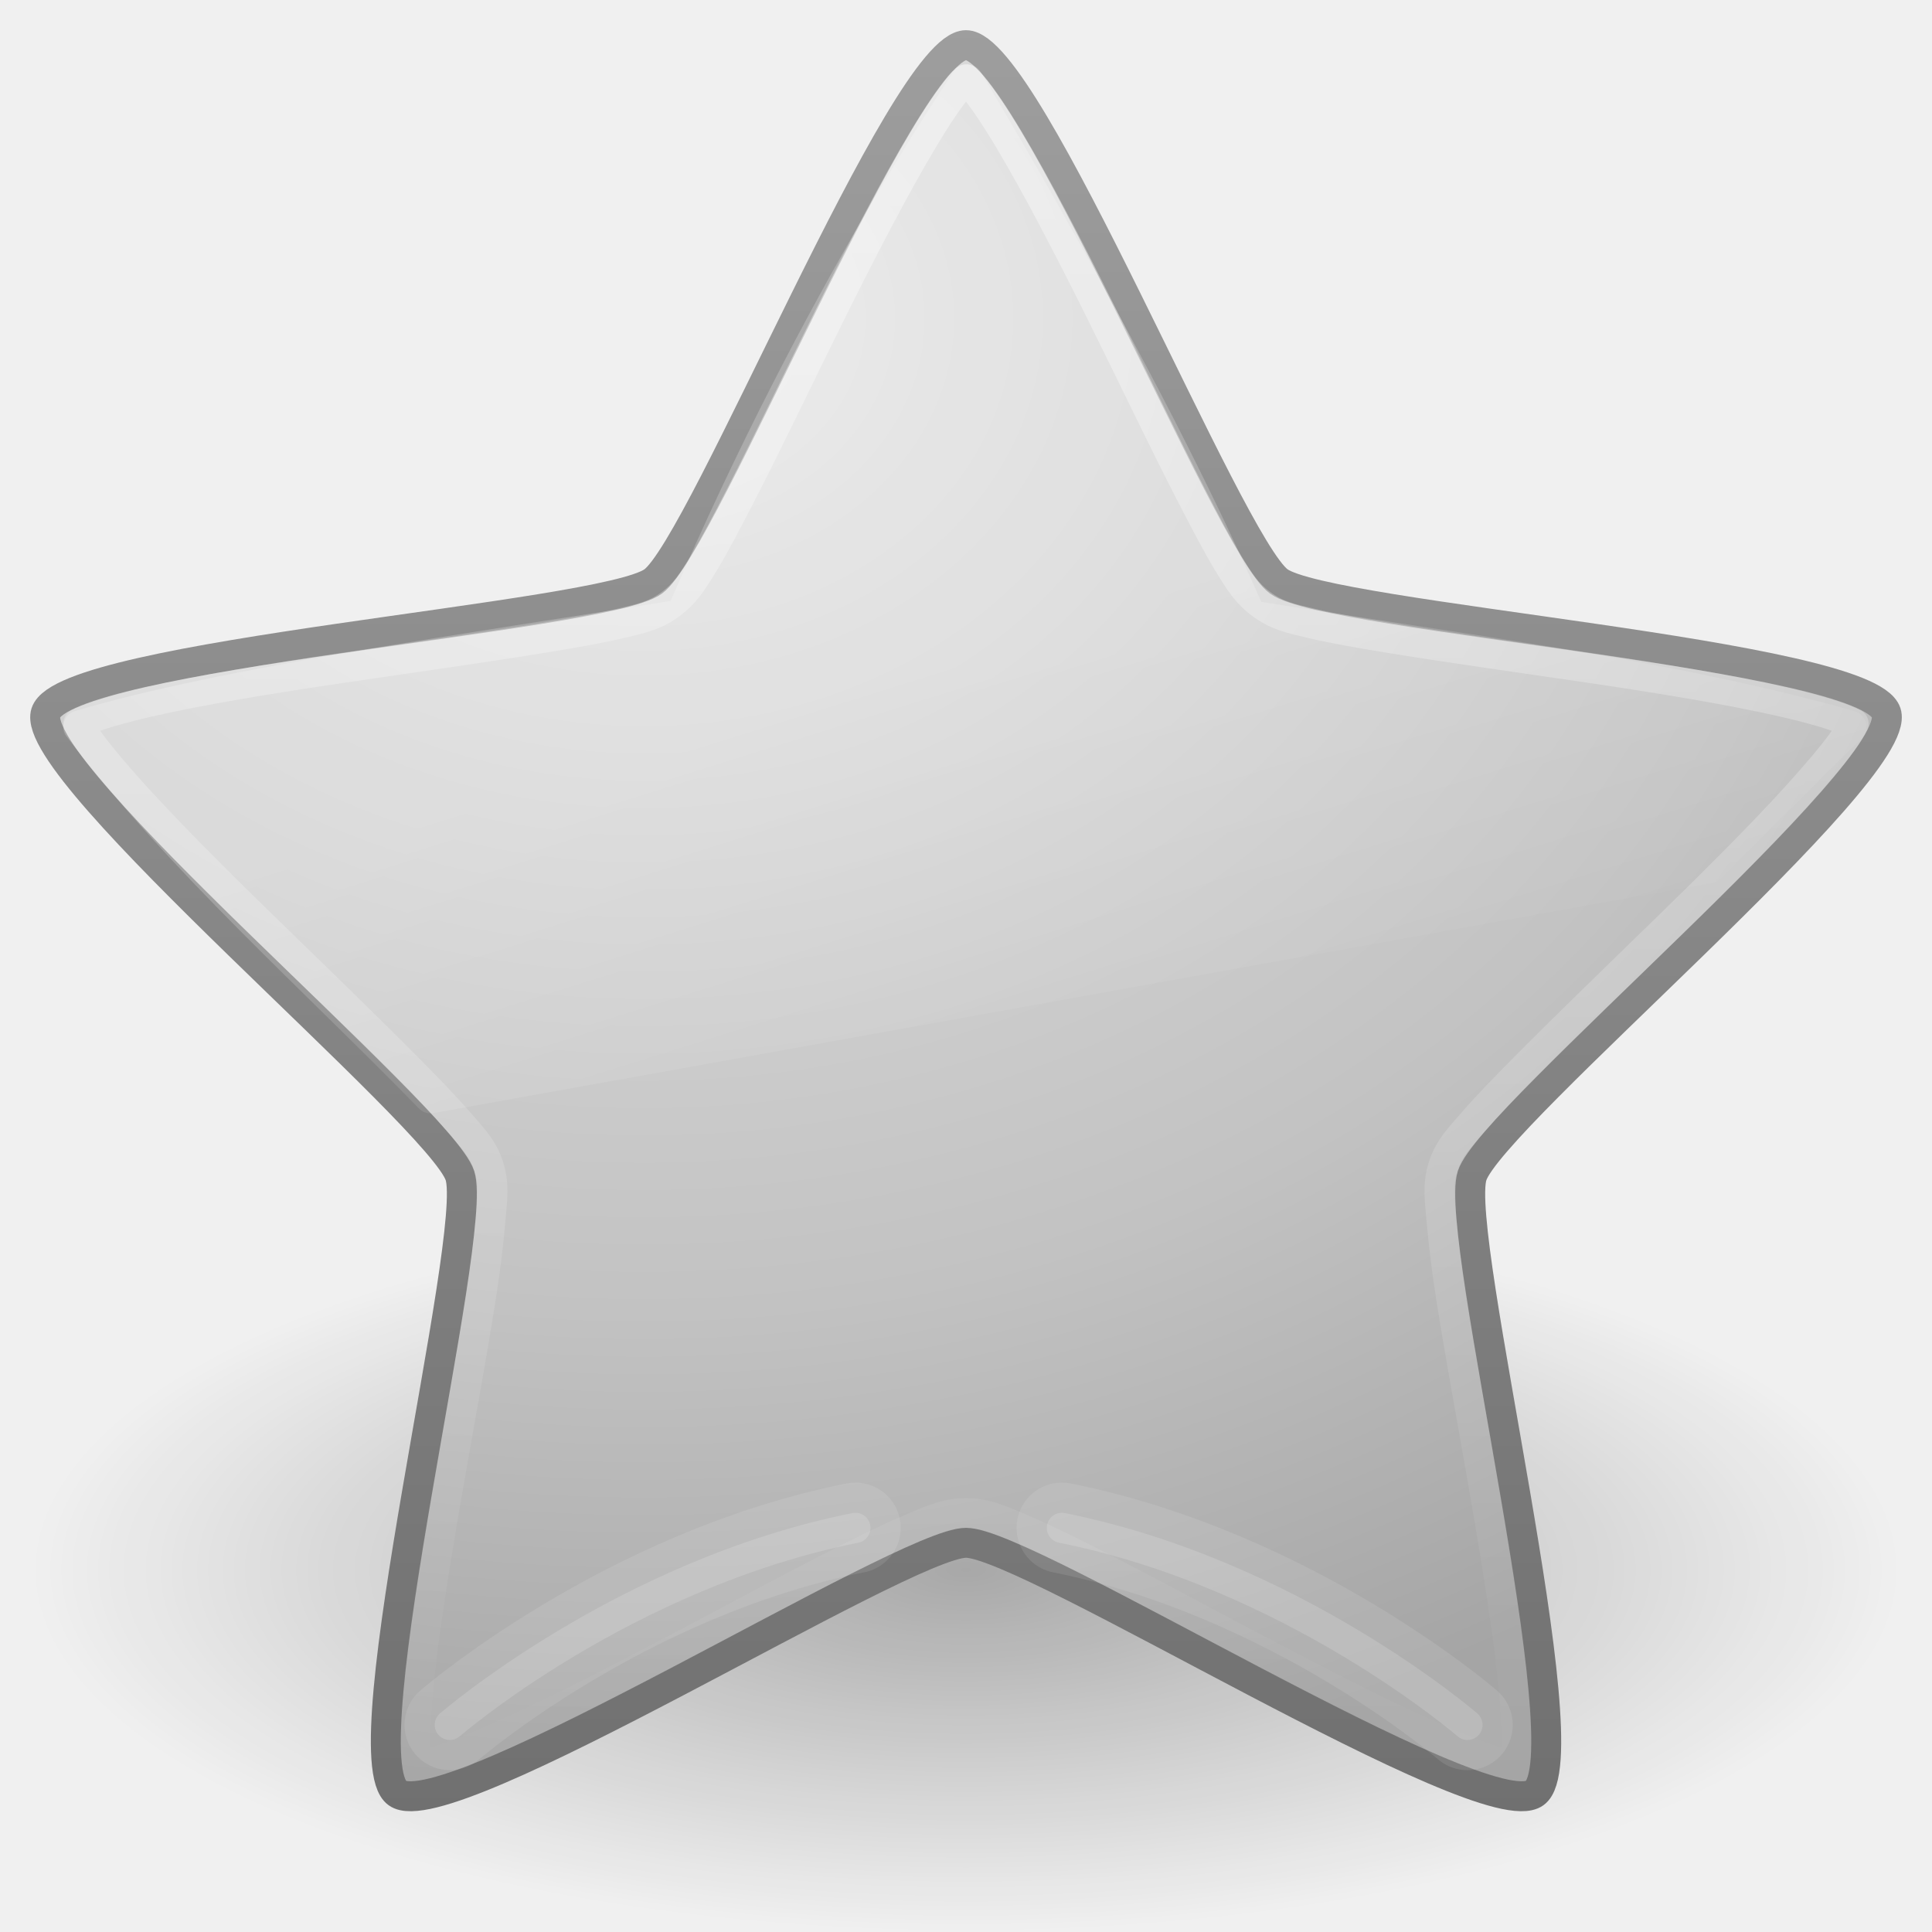
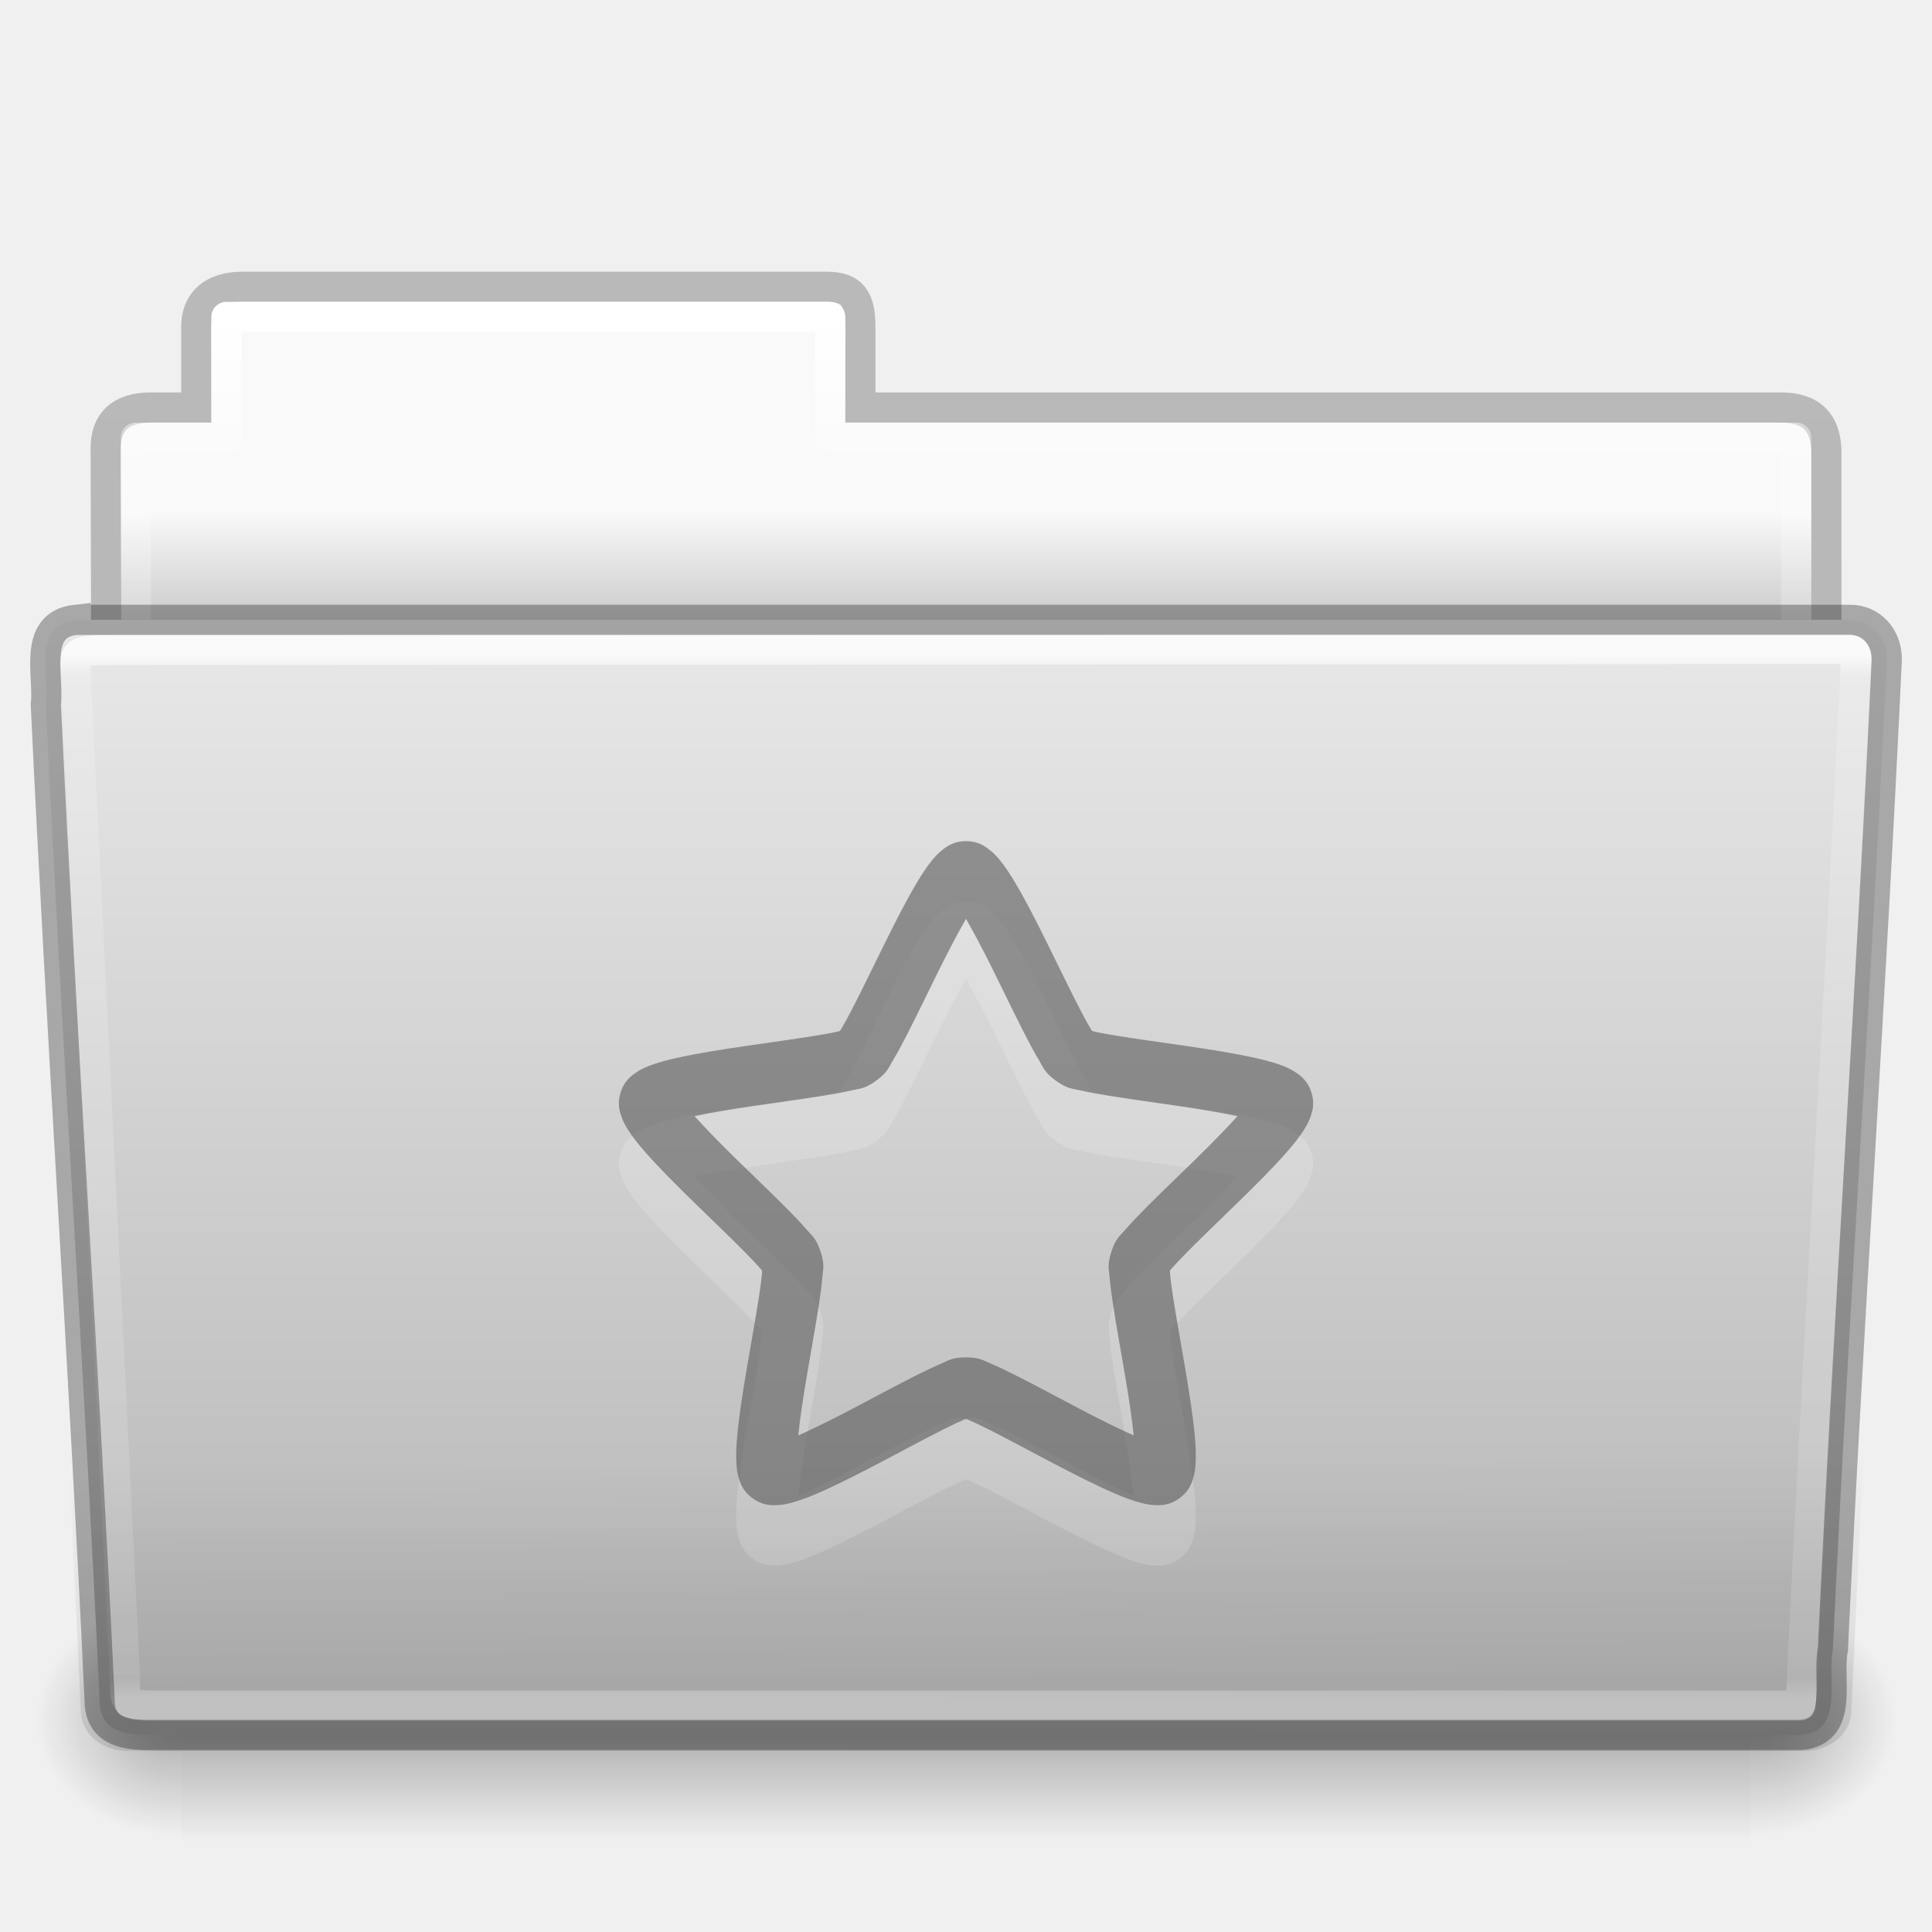
- <svg xmlns="http://www.w3.org/2000/svg" xmlns:xlink="http://www.w3.org/1999/xlink" version="1.1" width="64" height="64" id="svg3005">
-   <defs id="defs3007">
-     <linearGradient x1="34.889" y1="2.004" x2="34.889" y2="59.098" id="linearGradient5152-441" xlink:href="#linearGradient5146-487" gradientUnits="userSpaceOnUse" />
-     <linearGradient id="linearGradient5146-487">
-       <stop id="stop2896" style="stop-color:#ffffff;stop-opacity:1" offset="0" />
-       <stop id="stop2898" style="stop-color:#ffffff;stop-opacity:0" offset="1" />
+ <svg xmlns="http://www.w3.org/2000/svg" xmlns:xlink="http://www.w3.org/1999/xlink" version="1.1" width="64" height="64" id="svg24942">
+   <defs id="defs24944">
+     <linearGradient x1="97.539" y1="16.962" x2="97.539" y2="44.261" id="linearGradient22622" xlink:href="#linearGradient8272-8-8" gradientUnits="userSpaceOnUse" gradientTransform="matrix(1.321028,0,0,1.26798,-70.72988,0.1738106)" />
+     <linearGradient id="linearGradient8272-8-8">
+       <stop id="stop8274-4" style="stop-color:#ffffff;stop-opacity:1" offset="0" />
+       <stop id="stop8276-5" style="stop-color:#ffffff;stop-opacity:0.235" offset="0.022" />
+       <stop id="stop8278-0" style="stop-color:#ffffff;stop-opacity:0.157" offset="0.979" />
+       <stop id="stop8280-5-9" style="stop-color:#ffffff;stop-opacity:0.392" offset="1" />
    </linearGradient>
-     <linearGradient x1="11.566" y1="22.292" x2="15.215" y2="33.955" id="linearGradient5156-541" xlink:href="#linearGradient8265-821-176-38-919-66-249-690" gradientUnits="userSpaceOnUse" gradientTransform="matrix(1.333335,0,0,1.333335,3.973222,-4.162213)" />
-     <linearGradient id="linearGradient8265-821-176-38-919-66-249-690">
-       <stop id="stop2890" style="stop-color:#ffffff;stop-opacity:0.275" offset="0" />
-       <stop id="stop2892" style="stop-color:#ffffff;stop-opacity:0" offset="1" />
+     <linearGradient x1="22.935" y1="49.629" x2="22.809" y2="36.658" id="linearGradient22618" xlink:href="#linearGradient6129-963-697-142-998-580-273-9" gradientUnits="userSpaceOnUse" gradientTransform="matrix(1.54329,0,0,1.310345,-5.038294,0.3448306)" />
+     <linearGradient id="linearGradient6129-963-697-142-998-580-273-9">
+       <stop id="stop2661-3" style="stop-color:#0a0a0a;stop-opacity:0.498" offset="0" />
+       <stop id="stop2663-33" style="stop-color:#0a0a0a;stop-opacity:0" offset="1" />
    </linearGradient>
-     <radialGradient cx="13.139" cy="25.625" r="13.931" fx="13.139" fy="25.625" id="radialGradient2853-822" xlink:href="#linearGradient3690-278" gradientUnits="userSpaceOnUse" gradientTransform="matrix(0,3.579735,-4.28717,0,131.1986,-36.5015)" />
-     <linearGradient id="linearGradient3690-278">
-       <stop id="stop2874" style="stop-color:#e8e8e8;stop-opacity:1" offset="0" />
-       <stop id="stop2876" style="stop-color:#d8d8d8;stop-opacity:1" offset="0.262" />
-       <stop id="stop2878" style="stop-color:#c2c2c2;stop-opacity:1" offset="0.661" />
-       <stop id="stop2880" style="stop-color:#a5a5a5;stop-opacity:1" offset="1" />
+     <linearGradient x1="-91" y1="44" x2="-91" y2="119.06" id="linearGradient22614" xlink:href="#linearGradient4632-0-6-4-4-4" gradientUnits="userSpaceOnUse" gradientTransform="matrix(0.5041322,0,0,0.4933339,73.84364,-1.453289)" />
+     <linearGradient id="linearGradient4632-0-6-4-4-4">
+       <stop id="stop4634-4-4-7-4" style="stop-color:#e9e9e9;stop-opacity:1" offset="0" />
+       <stop id="stop4636-3-1-5-9" style="stop-color:#b4b4b4;stop-opacity:1" offset="1" />
    </linearGradient>
-     <linearGradient x1="21.483" y1="36.255" x2="21.483" y2="9.58" id="linearGradient2855-184" xlink:href="#linearGradient3603-271" gradientUnits="userSpaceOnUse" gradientTransform="matrix(2.23776,0,0,2.234692,-16.07464,-20.81515)" />
-     <linearGradient id="linearGradient3603-271">
-       <stop id="stop2884" style="stop-color:#707070;stop-opacity:1" offset="0" />
-       <stop id="stop2886" style="stop-color:#9e9e9e;stop-opacity:1" offset="1" />
+     <radialGradient cx="605.714" cy="486.648" r="117.143" fx="605.714" fy="486.648" id="radialGradient22610" xlink:href="#linearGradient5060-820-8" gradientUnits="userSpaceOnUse" gradientTransform="matrix(-0.04016195,0,0,0.0329426,30.20468,40.92132)" />
+     <linearGradient id="linearGradient5060-820-8">
+       <stop id="stop2681-37" style="stop-color:#000000;stop-opacity:1" offset="0" />
+       <stop id="stop2683-05" style="stop-color:#000000;stop-opacity:0" offset="1" />
    </linearGradient>
-     <linearGradient id="linearGradient8838-806">
-       <stop id="stop2868" style="stop-color:#000000;stop-opacity:1" offset="0" />
-       <stop id="stop2870" style="stop-color:#000000;stop-opacity:0" offset="1" />
+     <linearGradient x1="302.857" y1="366.648" x2="302.857" y2="609.505" id="linearGradient22606" xlink:href="#linearGradient5048-585-1" gradientUnits="userSpaceOnUse" gradientTransform="matrix(0.1076923,0,0,0.03294117,-6.922414,40.92219)" />
+     <linearGradient id="linearGradient5048-585-1">
+       <stop id="stop2667-0" style="stop-color:#000000;stop-opacity:0" offset="0" />
+       <stop id="stop2669-91" style="stop-color:#000000;stop-opacity:1" offset="0.5" />
+       <stop id="stop2671-6" style="stop-color:#000000;stop-opacity:0" offset="1" />
    </linearGradient>
-     <radialGradient cx="62.625" cy="4.625" r="10.625" fx="62.625" fy="4.625" id="radialGradient3003" xlink:href="#linearGradient8838-806" gradientUnits="userSpaceOnUse" gradientTransform="matrix(2.917647,0,0,1.129412,-150.7177,46.77645)" />
+     <radialGradient cx="605.714" cy="486.648" r="117.143" fx="605.714" fy="486.648" id="radialGradient22602" xlink:href="#linearGradient5060-820-8" gradientUnits="userSpaceOnUse" gradientTransform="matrix(0.04016195,0,0,0.0329426,33.79665,40.92132)" />
+     <linearGradient x1="97.539" y1="8.81" x2="97.539" y2="44.261" id="linearGradient22598" xlink:href="#linearGradient9235-9" gradientUnits="userSpaceOnUse" gradientTransform="matrix(1.274967,0,0,1.218292,-67.15852,-0.3392094)" />
+     <linearGradient id="linearGradient9235-9">
+       <stop id="stop9237-7" style="stop-color:#ffffff;stop-opacity:1" offset="0" />
+       <stop id="stop9239-2-3" style="stop-color:#ffffff;stop-opacity:0.235" offset="0.109" />
+       <stop id="stop9241-1" style="stop-color:#ffffff;stop-opacity:0.157" offset="0.979" />
+       <stop id="stop9243-5" style="stop-color:#ffffff;stop-opacity:0.392" offset="1" />
+     </linearGradient>
+     <linearGradient x1="-51.786" y1="53.514" x2="-51.786" y2="3.634" id="linearGradient22594" xlink:href="#linearGradient3104-8-8-97-4-6-11-5-5-1-0-5" gradientUnits="userSpaceOnUse" gradientTransform="matrix(1.056377,0,0,1.077055,69.97582,-2.529649)" />
+     <linearGradient id="linearGradient3104-8-8-97-4-6-11-5-5-1-0-5">
+       <stop id="stop3106-5-4-3-5-0-2-1-0-1-2-7" style="stop-color:#000000;stop-opacity:0.322" offset="0" />
+       <stop id="stop3108-4-3-7-8-2-0-7-9-4-9-4-5" style="stop-color:#000000;stop-opacity:0.278" offset="1" />
+     </linearGradient>
+     <linearGradient id="linearGradient6404-7-5-7">
+       <stop id="stop6406-1-8-2" style="stop-color:#f9f9f9;stop-opacity:1" offset="0" />
+       <stop id="stop6408-9-6-4" style="stop-color:#c9c9c9;stop-opacity:1" offset="1" />
+     </linearGradient>
+     <linearGradient x1="62.989" y1="14.091" x2="62.989" y2="16.998" id="linearGradient24940" xlink:href="#linearGradient6404-7-5-7" gradientUnits="userSpaceOnUse" gradientTransform="matrix(1.313553,0,0,1.290055,-55.48495,-1.221859)" />
+     <linearGradient xlink:href="#linearGradient8272-8-8" id="linearGradient3037" gradientUnits="userSpaceOnUse" gradientTransform="matrix(1.321028,0,0,1.26798,-70.72988,0.1738106)" x1="97.539" y1="16.962" x2="97.539" y2="44.261" />
+     <linearGradient xlink:href="#linearGradient6129-963-697-142-998-580-273-9" id="linearGradient3040" gradientUnits="userSpaceOnUse" gradientTransform="matrix(1.54329,0,0,1.310345,-5.038294,0.3448306)" x1="22.935" y1="49.629" x2="22.809" y2="36.658" />
+     <linearGradient xlink:href="#linearGradient4632-0-6-4-4-4" id="linearGradient3043" gradientUnits="userSpaceOnUse" gradientTransform="matrix(0.5041322,0,0,0.4933339,73.84364,-1.453289)" x1="-91" y1="44" x2="-91" y2="119.06" />
+     <radialGradient xlink:href="#linearGradient5060-820-8" id="radialGradient3046" gradientUnits="userSpaceOnUse" gradientTransform="matrix(-0.04016195,0,0,0.0329426,30.20468,40.92132)" cx="605.714" cy="486.648" fx="605.714" fy="486.648" r="117.143" />
+     <linearGradient xlink:href="#linearGradient5048-585-1" id="linearGradient3049" gradientUnits="userSpaceOnUse" gradientTransform="matrix(0.1076923,0,0,0.03294117,-6.922414,40.92219)" x1="302.857" y1="366.648" x2="302.857" y2="609.505" />
+     <radialGradient xlink:href="#linearGradient5060-820-8" id="radialGradient3052" gradientUnits="userSpaceOnUse" gradientTransform="matrix(0.04016195,0,0,0.0329426,33.79665,40.92132)" cx="605.714" cy="486.648" fx="605.714" fy="486.648" r="117.143" />
+     <linearGradient xlink:href="#linearGradient9235-9" id="linearGradient3055" gradientUnits="userSpaceOnUse" gradientTransform="matrix(1.274967,0,0,1.218292,-67.15852,-0.3392094)" x1="97.539" y1="8.81" x2="97.539" y2="44.261" />
+     <linearGradient xlink:href="#linearGradient3104-8-8-97-4-6-11-5-5-1-0-5" id="linearGradient3058" gradientUnits="userSpaceOnUse" gradientTransform="matrix(1.056377,0,0,1.077055,69.97582,-2.529649)" x1="-51.786" y1="53.514" x2="-51.786" y2="3.634" />
+     <linearGradient xlink:href="#linearGradient6404-7-5-7" id="linearGradient3061" gradientUnits="userSpaceOnUse" gradientTransform="matrix(1.313553,0,0,1.290055,-55.48495,-1.221859)" x1="62.989" y1="14.091" x2="62.989" y2="16.998" />
  </defs>
-   <g id="layer1">
-     <path d="M 63,52 C 63,58.627 49.121,64 32,64 14.879,64 1,58.627 1,52 1,45.373 14.879,40 32,40 49.121,40 63,45.373 63,52 l 0,0 z" id="path8836" style="opacity:0.3;fill:url(#radialGradient3003);fill-opacity:1;fill-rule:evenodd;stroke:none;stroke-width:1;marker:none;visibility:visible;display:inline;overflow:visible" />
-     <path d="m 32,1.496 c 2.059,0 8.696,16.557 10.362,17.765 1.666,1.208 19.485,2.396 20.121,4.351 0.636,1.955 -13.081,13.375 -13.717,15.331 -0.636,1.955 3.739,19.246 2.074,20.454 -1.666,1.208 -16.78,-8.29 -18.839,-8.29 -2.059,0 -17.174,9.499 -18.839,8.29 -1.666,-1.208 2.71,-18.499 2.074,-20.454 C 14.598,36.988 0.881,25.568 1.518,23.613 2.154,21.657 19.973,20.47 21.638,19.261 23.304,18.053 29.941,1.496 32,1.496 z" id="path1307" style="fill:url(#radialGradient2853-822);fill-opacity:1;fill-rule:nonzero;stroke:url(#linearGradient2855-184);stroke-width:0.992;stroke-linecap:butt;stroke-linejoin:round;stroke-miterlimit:4;stroke-opacity:1;stroke-dasharray:none;stroke-dashoffset:0;marker:none;visibility:visible;display:inline;overflow:visible" />
-     <path d="m 14.901,57.139 c 0,0 5.758,-4.99 13.435,-6.526 m 20.275,6.526 c 0,0 -5.758,-4.99 -13.435,-6.526" id="path11985" style="opacity:0.1;fill:none;stroke:#ffffff;stroke-width:3;stroke-linecap:round;stroke-linejoin:miter;stroke-miterlimit:4;stroke-opacity:1;stroke-dasharray:none;display:inline" />
-     <path d="M 31.875,2.156 A 0.538,0.538 0 0 0 31.594,2.375 c 0,0 -4.914,7.109 -9.375,17.531 -6.419,1.04 -14.977,2.21 -19.75,3.656 A 0.538,0.538 0 0 0 2.188,24.375 c 3.445,4.52 7.845,8.396 11.688,12.344 a 0.538,0.538 0 0 0 0.469,0.156 l 42.375,-7.625 A 0.538,0.538 0 0 0 57,29.094 c 1.352,-1.355 4.656,-4.625 4.656,-4.625 A 0.538,0.538 0 0 0 61.438,23.562 C 55.32,21.814 48.155,20.968 41.781,19.938 38.377,12.123 32.5,2.406 32.5,2.406 a 0.538,0.538 0 0 0 -0.625,-0.25 z" transform="translate(0,-8.4297935e-5)" id="path5154" style="opacity:0.8;fill:url(#linearGradient5156-541);fill-opacity:1;fill-rule:nonzero;stroke:none;stroke-width:1;marker:none;visibility:visible;display:inline;overflow:visible;enable-background:accumulate" />
-     <path d="m 32,2.625 c -0.069,0.066 -0.125,0.107 -0.219,0.219 -0.321,0.382 -0.732,0.989 -1.188,1.75 -0.91,1.521 -2.002,3.614 -3.062,5.75 -1.061,2.136 -2.1,4.321 -3,6.062 -0.45,0.871 -0.852,1.647 -1.219,2.25 -0.367,0.603 -0.611,1.002 -1.125,1.375 -0.513,0.373 -0.969,0.463 -1.656,0.625 -0.687,0.162 -1.533,0.31 -2.5,0.469 -1.935,0.318 -4.327,0.652 -6.688,1 -2.36,0.348 -4.678,0.73 -6.406,1.125 -0.864,0.197 -1.599,0.407 -2.062,0.594 -0.138,0.056 -0.196,0.079 -0.281,0.125 0.042,0.087 0.076,0.153 0.156,0.281 0.265,0.422 0.728,0.99 1.312,1.656 1.169,1.332 2.822,2.992 4.531,4.656 1.709,1.664 3.462,3.359 4.844,4.75 0.691,0.695 1.288,1.31 1.75,1.844 0.462,0.534 0.803,0.864 1,1.469 0.197,0.606 0.122,1.078 0.062,1.781 -0.06,0.704 -0.162,1.562 -0.312,2.531 -0.3,1.939 -0.752,4.334 -1.156,6.688 -0.404,2.353 -0.775,4.671 -0.938,6.438 -0.081,0.883 -0.097,1.627 -0.062,2.125 0.01,0.146 0.015,0.218 0.031,0.312 0.096,-0.013 0.169,-0.027 0.312,-0.062 0.485,-0.122 1.184,-0.369 2,-0.719 1.632,-0.7 3.728,-1.764 5.844,-2.875 2.116,-1.111 4.247,-2.272 6,-3.156 0.877,-0.442 1.661,-0.82 2.312,-1.094 C 30.933,50.32 31.364,50.125 32,50.125 c 0.636,0 1.067,0.195 1.719,0.469 0.652,0.274 1.436,0.652 2.312,1.094 1.753,0.884 3.884,2.045 6,3.156 2.116,1.111 4.212,2.175 5.844,2.875 0.816,0.35 1.515,0.597 2,0.719 0.143,0.036 0.217,0.049 0.312,0.062 0.017,-0.094 0.021,-0.166 0.031,-0.312 0.034,-0.498 0.019,-1.242 -0.062,-2.125 -0.163,-1.767 -0.533,-4.084 -0.938,-6.438 -0.404,-2.353 -0.856,-4.749 -1.156,-6.688 -0.15,-0.969 -0.253,-1.828 -0.312,-2.531 -0.06,-0.704 -0.135,-1.175 0.062,-1.781 0.197,-0.605 0.538,-0.935 1,-1.469 0.462,-0.534 1.059,-1.148 1.75,-1.844 1.382,-1.391 3.134,-3.086 4.844,-4.75 1.709,-1.664 3.362,-3.324 4.531,-4.656 0.585,-0.666 1.047,-1.234 1.312,-1.656 0.08,-0.128 0.114,-0.194 0.156,-0.281 -0.085,-0.046 -0.144,-0.069 -0.281,-0.125 -0.463,-0.187 -1.198,-0.396 -2.062,-0.594 -1.729,-0.395 -4.046,-0.777 -6.406,-1.125 -2.36,-0.348 -4.753,-0.682 -6.688,-1 -0.967,-0.159 -1.813,-0.307 -2.5,-0.469 -0.687,-0.162 -1.143,-0.252 -1.656,-0.625 -0.514,-0.373 -0.758,-0.772 -1.125,-1.375 -0.367,-0.603 -0.769,-1.379 -1.219,-2.25 -0.9,-1.741 -1.939,-3.926 -3,-6.062 -1.061,-2.136 -2.152,-4.229 -3.062,-5.75 -0.455,-0.761 -0.866,-1.368 -1.188,-1.75 C 32.125,2.732 32.069,2.691 32,2.625 z" transform="translate(0,-8.4297935e-5)" id="path2922" style="opacity:0.4;fill:none;stroke:url(#linearGradient5152-441);stroke-width:0.992;stroke-linecap:butt;stroke-linejoin:round;stroke-miterlimit:4;stroke-opacity:1;stroke-dasharray:none;stroke-dashoffset:0;marker:none;visibility:visible;display:inline;overflow:visible" />
-     <path d="m 14.901,57.139 c 0,0 5.758,-4.99 13.435,-6.526 m 20.275,6.526 c 0,0 -5.758,-4.99 -13.435,-6.526" id="path11985-2" style="opacity:0.15;fill:none;stroke:#ffffff;stroke-width:1;stroke-linecap:round;stroke-linejoin:miter;stroke-miterlimit:4;stroke-opacity:1;stroke-dasharray:none;display:inline" />
+   <g id="g3063">
+     <path d="m 7.501,10 c -0.277,0 -0.5,0.223 -0.5,0.5 l 0,3.5 -2.5,0 c -0.277,0 -0.5,0.223 -0.5,0.5 l 0,9.5 c 0,0.277 0.223,0.5 0.5,0.5 l 55,0 c 0.277,0 0.5,-0.223 0.5,-0.5 l 0,-9.5 c 0,-0.277 -0.223,-0.5 -0.5,-0.5 l -31.5,0 0,-3.5 c 0,-0.277 -0.223,-0.5 -0.5,-0.5 l -20,0 z" id="use6500" style="color:#000000;fill:url(#linearGradient3061);fill-opacity:1;fill-rule:nonzero;stroke:none;stroke-width:1;marker:none;visibility:visible;display:inline;overflow:visible;enable-background:accumulate" />
+     <path d="m 8.001,9.5 c -0.915,0.01 -1.5,0.456 -1.5,1.333 l 0,2.667 -1.506,0 c -0.995,0 -1.494,0.474 -1.494,1.342 0.046,13.72 0,14.493 0,15.658 1.903,0 57,-4.933 57,-7.056 l 0,-8.444 c 0,-1 -0.5,-1.5 -1.5,-1.5 l -30.5,0 0,-2.667 c 0,-0.877 -0.225,-1.344 -1.14,-1.333 z" id="use6502" style="opacity:0.8;color:#000000;fill:none;stroke:url(#linearGradient3058);stroke-width:1;stroke-linecap:butt;stroke-linejoin:miter;stroke-miterlimit:4;stroke-opacity:1;stroke-dasharray:none;stroke-dashoffset:0;marker:none;visibility:visible;display:inline;overflow:visible;enable-background:accumulate" />
+     <path d="m 7.501,10.5 0,4 -3,0 0,10 55,0 0,-10 -32,0 0,-4 -20,0 z" id="use6504" style="color:#000000;fill:none;stroke:url(#linearGradient3055);stroke-width:1;stroke-linecap:round;stroke-linejoin:round;stroke-miterlimit:4;stroke-opacity:1;stroke-dasharray:none;stroke-dashoffset:0;marker:none;visibility:visible;display:inline;overflow:visible;enable-background:accumulate" />
+     <path d="m 58.001,53 c 0,0 0,8 0,8 2.068,0.015 5,-1.792 5,-4 0,-2.208 -2.308,-3.999 -5,-3.999 z" id="use6506" style="opacity:0.3;fill:url(#radialGradient3052);fill-opacity:1;fill-rule:nonzero;stroke:none;stroke-width:1;marker:none;visibility:visible;display:inline;overflow:visible" />
+     <rect width="52" height="8" x="6.001" y="53" id="use6508" style="opacity:0.3;fill:url(#linearGradient3049);fill-opacity:1;fill-rule:nonzero;stroke:none;stroke-width:1;marker:none;visibility:visible;display:inline;overflow:visible" />
+     <path d="m 6.001,53 c 0,0 0,8 0,8 -2.068,0.015 -5,-1.792 -5,-4 0,-2.208 2.308,-3.999 5,-3.999 z" id="use6510" style="opacity:0.3;fill:url(#radialGradient3046);fill-opacity:1;fill-rule:nonzero;stroke:none;stroke-width:1;marker:none;visibility:visible;display:inline;overflow:visible" />
+     <path d="m 2.504,20.532 c -1.44,0.163 -0.871,1.853 -0.986,2.803 0.527,11.193 1.26,21.809 1.783,33.002 0,1.19 1.195,1.137 1.865,1.137 0,0 36.774,0 54.491,0 1.463,-0.141 0.855,-1.86 1.06,-2.844 0.527,-11.193 1.26,-21.569 1.784,-32.762 0.018,-0.752 -0.501,-1.335 -1.215,-1.335 0,0 -39.863,0 -58.782,0 z" id="use6512" style="color:#000000;fill:url(#linearGradient3043);fill-opacity:1;fill-rule:nonzero;stroke:none;stroke-width:1;marker:none;visibility:visible;display:inline;overflow:visible;enable-background:accumulate" />
+     <path d="m 2.41,20 59.182,5.3e-4 c 0.855,0 1.409,0.584 1.409,1.31 l -1.677,35.379 c 0,0.726 -0.688,1.31 -1.543,1.31 l -55.558,0 c -0.855,0 -1.543,-0.584 -1.543,-1.31 l -1.677,-35.379 c 0,-0.726 0.554,-1.31 1.409,-1.31 z" id="use6514" style="opacity:0.4;fill:url(#linearGradient3040);fill-opacity:1;stroke:none" />
+     <path d="m 61.069,21.5 -57.118,0.031 c -1.709,0 -1.434,0.034 -1.434,1.076 l 1.621,32.914 c 0.016,0.943 -0.066,0.979 1.073,0.979 0,0 36.778,0 54.44,0 0.54,-11.582 1.258,-22.682 1.815,-34.322 0.052,-0.555 0.013,-0.678 -0.396,-0.678 z" id="use6516" style="opacity:0.8;color:#000000;fill:none;stroke:url(#linearGradient3037);stroke-width:1;stroke-linecap:round;stroke-linejoin:round;stroke-miterlimit:4;stroke-opacity:1;stroke-dasharray:none;stroke-dashoffset:0;marker:none;visibility:visible;display:inline;overflow:visible;enable-background:accumulate" />
+     <path d="m 2.504,20.532 c -1.44,0.163 -0.871,1.853 -0.986,2.803 0.527,11.193 1.26,21.809 1.783,33.002 0,1.19 1.195,1.137 1.865,1.137 0,0 36.774,0 54.491,0 1.463,-0.141 0.855,-1.86 1.06,-2.844 0.527,-11.193 1.26,-21.569 1.784,-32.762 0.018,-0.752 -0.501,-1.335 -1.215,-1.335 0,0 -39.863,0 -58.782,0 z" id="use6512-8" style="opacity:0.3;color:#000000;fill:none;stroke:#000000;stroke-width:1;stroke-opacity:1;marker:none;visibility:visible;display:inline;overflow:visible;enable-background:accumulate" />
+   </g>
+   <g transform="matrix(1.311166,0,0,1.311622,21.51666,29.88486)" id="layer1-2-21-1-3" style="color:#000000;display:inline;overflow:visible;visibility:visible;opacity:0.3;fill:#ffffff;fill-opacity:0.553;fill-rule:nonzero;stroke:#000000;stroke-width:1.527;stroke-miterlimit:4;stroke-dasharray:none;stroke-opacity:1;marker:none;enable-background:accumulate">
+     <g transform="matrix(0.7619858,0,0,0.7619858,-0.3864103,4.178983)" id="layer1-3-6" style="fill:#ffffff;fill-opacity:0.553;stroke:#000000;stroke-width:2.004;stroke-miterlimit:4;stroke-dasharray:none;stroke-opacity:1">
+       <path style="color:#000000;font-style:normal;font-variant:normal;font-weight:normal;font-stretch:normal;font-size:medium;line-height:normal;font-family:sans-serif;text-indent:0;text-align:start;text-decoration:none;text-decoration-line:none;text-decoration-style:solid;text-decoration-color:#000000;letter-spacing:normal;word-spacing:normal;text-transform:none;direction:ltr;block-progression:tb;writing-mode:lr-tb;baseline-shift:baseline;text-anchor:start;white-space:normal;clip-rule:nonzero;display:inline;overflow:visible;visibility:visible;opacity:1;isolation:auto;mix-blend-mode:normal;color-interpolation:sRGB;color-interpolation-filters:linearRGB;solid-color:#000000;solid-opacity:1;fill:#ffffff;fill-opacity:0.553;fill-rule:nonzero;stroke:none;stroke-width:2.004;stroke-linecap:butt;stroke-linejoin:round;stroke-miterlimit:4;stroke-dasharray:none;stroke-dashoffset:0;stroke-opacity:1;marker:none;color-rendering:auto;image-rendering:auto;shape-rendering:auto;text-rendering:auto;enable-background:accumulate" d="m 11,-5.506 c -0.381,0 -0.601,0.152 -0.752,0.266 -0.151,0.114 -0.253,0.224 -0.35,0.34 -0.193,0.231 -0.359,0.488 -0.535,0.783 C 9.011,-3.526 8.637,-2.788 8.268,-2.041 7.898,-1.294 7.536,-0.542 7.24,0.031 7.093,0.318 6.96,0.56 6.863,0.721 6.766,0.881 6.603,0.987 6.844,0.812 7.084,0.638 6.932,0.762 6.75,0.805 6.568,0.848 6.295,0.897 5.977,0.949 5.34,1.053 4.514,1.165 3.689,1.285 2.865,1.406 2.046,1.535 1.375,1.688 1.04,1.764 0.746,1.841 0.467,1.953 0.327,2.009 0.19,2.073 0.035,2.182 c -0.155,0.109 -0.367,0.271 -0.484,0.633 -0.118,0.362 -0.042,0.618 0.02,0.797 0.061,0.179 0.135,0.31 0.215,0.438 0.16,0.255 0.352,0.493 0.578,0.752 C 0.817,5.319 1.404,5.902 2,6.484 2.596,7.066 3.201,7.643 3.654,8.102 3.881,8.331 4.071,8.532 4.193,8.674 4.316,8.816 4.365,9.005 4.273,8.723 4.182,8.44 4.252,8.622 4.236,8.809 4.221,8.995 4.186,9.269 4.137,9.588 4.039,10.225 3.89,11.046 3.75,11.867 c -0.14,0.821 -0.272,1.641 -0.334,2.326 -0.031,0.343 -0.048,0.647 -0.027,0.947 0.01,0.15 0.026,0.3 0.082,0.48 0.056,0.181 0.145,0.432 0.453,0.656 0.308,0.224 0.575,0.231 0.764,0.229 0.189,-0.003 0.336,-0.034 0.482,-0.07 0.292,-0.073 0.578,-0.183 0.895,-0.318 0.632,-0.271 1.37,-0.648 2.107,-1.035 0.738,-0.387 1.471,-0.784 2.047,-1.074 0.288,-0.145 0.538,-0.263 0.711,-0.336 0.173,-0.073 0.368,-0.062 0.07,-0.062 -0.297,0 -0.102,-0.01 0.07,0.062 0.173,0.073 0.423,0.191 0.711,0.336 0.576,0.29 1.309,0.687 2.047,1.074 0.738,0.387 1.475,0.764 2.107,1.035 0.316,0.136 0.602,0.245 0.895,0.318 0.146,0.037 0.293,0.067 0.482,0.07 0.189,0.003 0.456,-0.005 0.764,-0.229 0.308,-0.224 0.398,-0.475 0.453,-0.656 0.056,-0.181 0.072,-0.33 0.082,-0.48 0.021,-0.3 0.004,-0.605 -0.027,-0.947 -0.062,-0.685 -0.194,-1.505 -0.334,-2.326 -0.14,-0.821 -0.289,-1.642 -0.387,-2.279 -0.049,-0.319 -0.084,-0.593 -0.1,-0.779 -0.016,-0.187 0.055,-0.369 -0.037,-0.086 -0.092,0.283 -0.042,0.093 0.08,-0.049 C 17.929,8.532 18.119,8.331 18.346,8.102 18.799,7.643 19.404,7.066 20,6.484 20.596,5.902 21.183,5.319 21.637,4.801 21.863,4.542 22.055,4.304 22.215,4.049 c 0.08,-0.128 0.154,-0.259 0.215,-0.438 0.061,-0.179 0.137,-0.435 0.02,-0.797 C 22.332,2.453 22.12,2.29 21.965,2.182 21.81,2.073 21.673,2.009 21.533,1.953 21.254,1.841 20.96,1.764 20.625,1.688 19.954,1.535 19.135,1.406 18.311,1.285 17.486,1.165 16.66,1.053 16.023,0.949 15.705,0.897 15.432,0.848 15.25,0.805 15.068,0.762 14.916,0.638 15.156,0.812 15.397,0.987 15.234,0.881 15.137,0.721 15.04,0.56 14.907,0.318 14.76,0.031 14.464,-0.542 14.102,-1.294 13.732,-2.041 13.363,-2.788 12.989,-3.526 12.637,-4.117 12.461,-4.413 12.295,-4.67 12.102,-4.9 12.005,-5.016 11.903,-5.127 11.752,-5.24 11.601,-5.354 11.381,-5.506 11,-5.506 Z m 0,2.578 c 0.279,0.484 0.604,1.104 0.936,1.775 0.362,0.733 0.724,1.487 1.041,2.102 0.158,0.307 0.305,0.579 0.445,0.811 0.14,0.232 0.173,0.395 0.557,0.674 0.384,0.279 0.551,0.26 0.814,0.322 0.264,0.062 0.567,0.116 0.908,0.172 0.682,0.111 1.509,0.224 2.318,0.342 0.742,0.109 1.436,0.223 1.982,0.34 -0.374,0.416 -0.865,0.917 -1.402,1.441 -0.585,0.571 -1.191,1.149 -1.678,1.641 -0.243,0.246 -0.456,0.469 -0.633,0.674 -0.177,0.205 -0.322,0.287 -0.469,0.738 -0.147,0.451 -0.077,0.601 -0.055,0.871 0.023,0.27 0.065,0.576 0.117,0.918 0.105,0.684 0.255,1.506 0.393,2.312 0.126,0.739 0.229,1.432 0.287,1.988 C 16.052,13.966 15.423,13.655 14.76,13.307 14.036,12.927 13.301,12.53 12.684,12.219 12.375,12.063 12.097,11.929 11.848,11.824 11.598,11.719 11.475,11.605 11,11.605 c -0.475,0 -0.598,0.114 -0.848,0.219 C 9.903,11.929 9.625,12.063 9.316,12.219 8.699,12.53 7.964,12.927 7.24,13.307 6.577,13.655 5.948,13.966 5.438,14.193 5.496,13.637 5.599,12.944 5.725,12.205 5.862,11.399 6.012,10.576 6.117,9.893 6.17,9.551 6.212,9.245 6.234,8.975 6.257,8.705 6.326,8.555 6.18,8.104 6.033,7.652 5.888,7.57 5.711,7.365 5.534,7.16 5.321,6.937 5.078,6.691 4.591,6.2 3.985,5.622 3.4,5.051 2.863,4.526 2.372,4.025 1.998,3.609 2.545,3.493 3.238,3.378 3.98,3.27 4.789,3.151 5.616,3.039 6.299,2.928 6.64,2.872 6.943,2.818 7.207,2.756 7.471,2.694 7.638,2.713 8.021,2.434 8.405,2.155 8.438,1.992 8.578,1.76 8.719,1.528 8.865,1.257 9.023,0.949 9.34,0.334 9.702,-0.419 10.064,-1.152 10.396,-1.823 10.721,-2.444 11,-2.928 Z" id="path1307-7" />
+     </g>
+   </g>
+   <g transform="matrix(1.311166,0,0,1.311622,21.51666,27.88486)" id="layer1-2-21-1" style="color:#000000;display:inline;overflow:visible;visibility:visible;fill:#4e4e4e;fill-opacity:0.553;fill-rule:nonzero;stroke:#000000;stroke-width:1.527;stroke-miterlimit:4;stroke-dasharray:none;stroke-opacity:1;marker:none;enable-background:accumulate">
+     <g transform="matrix(0.7619858,0,0,0.7619858,-0.3864103,4.178983)" id="layer1-3" style="fill:#4e4e4e;fill-opacity:0.553;stroke:#000000;stroke-width:2.004;stroke-miterlimit:4;stroke-dasharray:none;stroke-opacity:1">
+       <path style="color:#000000;font-style:normal;font-variant:normal;font-weight:normal;font-stretch:normal;font-size:medium;line-height:normal;font-family:sans-serif;text-indent:0;text-align:start;text-decoration:none;text-decoration-line:none;text-decoration-style:solid;text-decoration-color:#000000;letter-spacing:normal;word-spacing:normal;text-transform:none;direction:ltr;block-progression:tb;writing-mode:lr-tb;baseline-shift:baseline;text-anchor:start;white-space:normal;clip-rule:nonzero;display:inline;overflow:visible;visibility:visible;opacity:1;isolation:auto;mix-blend-mode:normal;color-interpolation:sRGB;color-interpolation-filters:linearRGB;solid-color:#000000;solid-opacity:1;fill:#4e4e4e;fill-opacity:0.553;fill-rule:nonzero;stroke:none;stroke-width:2.004;stroke-linecap:butt;stroke-linejoin:round;stroke-miterlimit:4;stroke-dasharray:none;stroke-dashoffset:0;stroke-opacity:1;marker:none;color-rendering:auto;image-rendering:auto;shape-rendering:auto;text-rendering:auto;enable-background:accumulate" d="m 11,-5.506 c -0.381,0 -0.601,0.152 -0.752,0.266 -0.151,0.114 -0.253,0.224 -0.35,0.34 -0.193,0.231 -0.359,0.488 -0.535,0.783 C 9.011,-3.526 8.637,-2.788 8.268,-2.041 7.898,-1.294 7.536,-0.542 7.24,0.031 7.093,0.318 6.96,0.56 6.863,0.721 6.766,0.881 6.603,0.987 6.844,0.812 7.084,0.638 6.932,0.762 6.75,0.805 6.568,0.848 6.295,0.897 5.977,0.949 5.34,1.053 4.514,1.165 3.689,1.285 2.865,1.406 2.046,1.535 1.375,1.688 1.04,1.764 0.746,1.841 0.467,1.953 0.327,2.009 0.19,2.073 0.035,2.182 c -0.155,0.109 -0.367,0.271 -0.484,0.633 -0.118,0.362 -0.042,0.618 0.02,0.797 0.061,0.179 0.135,0.31 0.215,0.438 0.16,0.255 0.352,0.493 0.578,0.752 C 0.817,5.319 1.404,5.902 2,6.484 2.596,7.066 3.201,7.643 3.654,8.102 3.881,8.331 4.071,8.532 4.193,8.674 4.316,8.816 4.365,9.005 4.273,8.723 4.182,8.44 4.252,8.622 4.236,8.809 4.221,8.995 4.186,9.269 4.137,9.588 4.039,10.225 3.89,11.046 3.75,11.867 c -0.14,0.821 -0.272,1.641 -0.334,2.326 -0.031,0.343 -0.048,0.647 -0.027,0.947 0.01,0.15 0.026,0.3 0.082,0.48 0.056,0.181 0.145,0.432 0.453,0.656 0.308,0.224 0.575,0.231 0.764,0.229 0.189,-0.003 0.336,-0.034 0.482,-0.07 0.292,-0.073 0.578,-0.183 0.895,-0.318 0.632,-0.271 1.37,-0.648 2.107,-1.035 0.738,-0.387 1.471,-0.784 2.047,-1.074 0.288,-0.145 0.538,-0.263 0.711,-0.336 0.173,-0.073 0.368,-0.062 0.07,-0.062 -0.297,0 -0.102,-0.01 0.07,0.062 0.173,0.073 0.423,0.191 0.711,0.336 0.576,0.29 1.309,0.687 2.047,1.074 0.738,0.387 1.475,0.764 2.107,1.035 0.316,0.136 0.602,0.245 0.895,0.318 0.146,0.037 0.293,0.067 0.482,0.07 0.189,0.003 0.456,-0.005 0.764,-0.229 0.308,-0.224 0.398,-0.475 0.453,-0.656 0.056,-0.181 0.072,-0.33 0.082,-0.48 0.021,-0.3 0.004,-0.605 -0.027,-0.947 -0.062,-0.685 -0.194,-1.505 -0.334,-2.326 -0.14,-0.821 -0.289,-1.642 -0.387,-2.279 -0.049,-0.319 -0.084,-0.593 -0.1,-0.779 -0.016,-0.187 0.055,-0.369 -0.037,-0.086 -0.092,0.283 -0.042,0.093 0.08,-0.049 C 17.929,8.532 18.119,8.331 18.346,8.102 18.799,7.643 19.404,7.066 20,6.484 20.596,5.902 21.183,5.319 21.637,4.801 21.863,4.542 22.055,4.304 22.215,4.049 c 0.08,-0.128 0.154,-0.259 0.215,-0.438 0.061,-0.179 0.137,-0.435 0.02,-0.797 C 22.332,2.453 22.12,2.29 21.965,2.182 21.81,2.073 21.673,2.009 21.533,1.953 21.254,1.841 20.96,1.764 20.625,1.688 19.954,1.535 19.135,1.406 18.311,1.285 17.486,1.165 16.66,1.053 16.023,0.949 15.705,0.897 15.432,0.848 15.25,0.805 15.068,0.762 14.916,0.638 15.156,0.812 15.397,0.987 15.234,0.881 15.137,0.721 15.04,0.56 14.907,0.318 14.76,0.031 14.464,-0.542 14.102,-1.294 13.732,-2.041 13.363,-2.788 12.989,-3.526 12.637,-4.117 12.461,-4.413 12.295,-4.67 12.102,-4.9 12.005,-5.016 11.903,-5.127 11.752,-5.24 11.601,-5.354 11.381,-5.506 11,-5.506 Z m 0,2.578 c 0.279,0.484 0.604,1.104 0.936,1.775 0.362,0.733 0.724,1.487 1.041,2.102 0.158,0.307 0.305,0.579 0.445,0.811 0.14,0.232 0.173,0.395 0.557,0.674 0.384,0.279 0.551,0.26 0.814,0.322 0.264,0.062 0.567,0.116 0.908,0.172 0.682,0.111 1.509,0.224 2.318,0.342 0.742,0.109 1.436,0.223 1.982,0.34 -0.374,0.416 -0.865,0.917 -1.402,1.441 -0.585,0.571 -1.191,1.149 -1.678,1.641 -0.243,0.246 -0.456,0.469 -0.633,0.674 -0.177,0.205 -0.322,0.287 -0.469,0.738 -0.147,0.451 -0.077,0.601 -0.055,0.871 0.023,0.27 0.065,0.576 0.117,0.918 0.105,0.684 0.255,1.506 0.393,2.312 0.126,0.739 0.229,1.432 0.287,1.988 C 16.052,13.966 15.423,13.655 14.76,13.307 14.036,12.927 13.301,12.53 12.684,12.219 12.375,12.063 12.097,11.929 11.848,11.824 11.598,11.719 11.475,11.605 11,11.605 c -0.475,0 -0.598,0.114 -0.848,0.219 C 9.903,11.929 9.625,12.063 9.316,12.219 8.699,12.53 7.964,12.927 7.24,13.307 6.577,13.655 5.948,13.966 5.438,14.193 5.496,13.637 5.599,12.944 5.725,12.205 5.862,11.399 6.012,10.576 6.117,9.893 6.17,9.551 6.212,9.245 6.234,8.975 6.257,8.705 6.326,8.555 6.18,8.104 6.033,7.652 5.888,7.57 5.711,7.365 5.534,7.16 5.321,6.937 5.078,6.691 4.591,6.2 3.985,5.622 3.4,5.051 2.863,4.526 2.372,4.025 1.998,3.609 2.545,3.493 3.238,3.378 3.98,3.27 4.789,3.151 5.616,3.039 6.299,2.928 6.64,2.872 6.943,2.818 7.207,2.756 7.471,2.694 7.638,2.713 8.021,2.434 8.405,2.155 8.438,1.992 8.578,1.76 8.719,1.528 8.865,1.257 9.023,0.949 9.34,0.334 9.702,-0.419 10.064,-1.152 10.396,-1.823 10.721,-2.444 11,-2.928 Z" id="path1307" />
+     </g>
  </g>
</svg>
